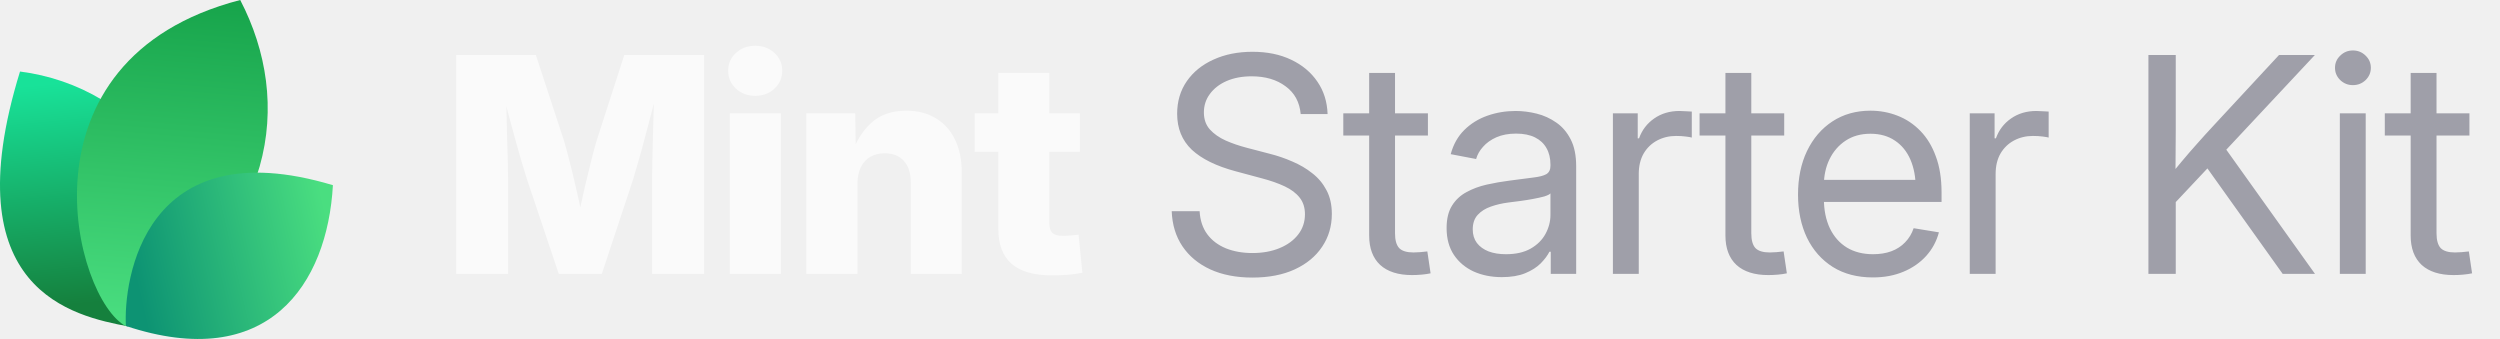
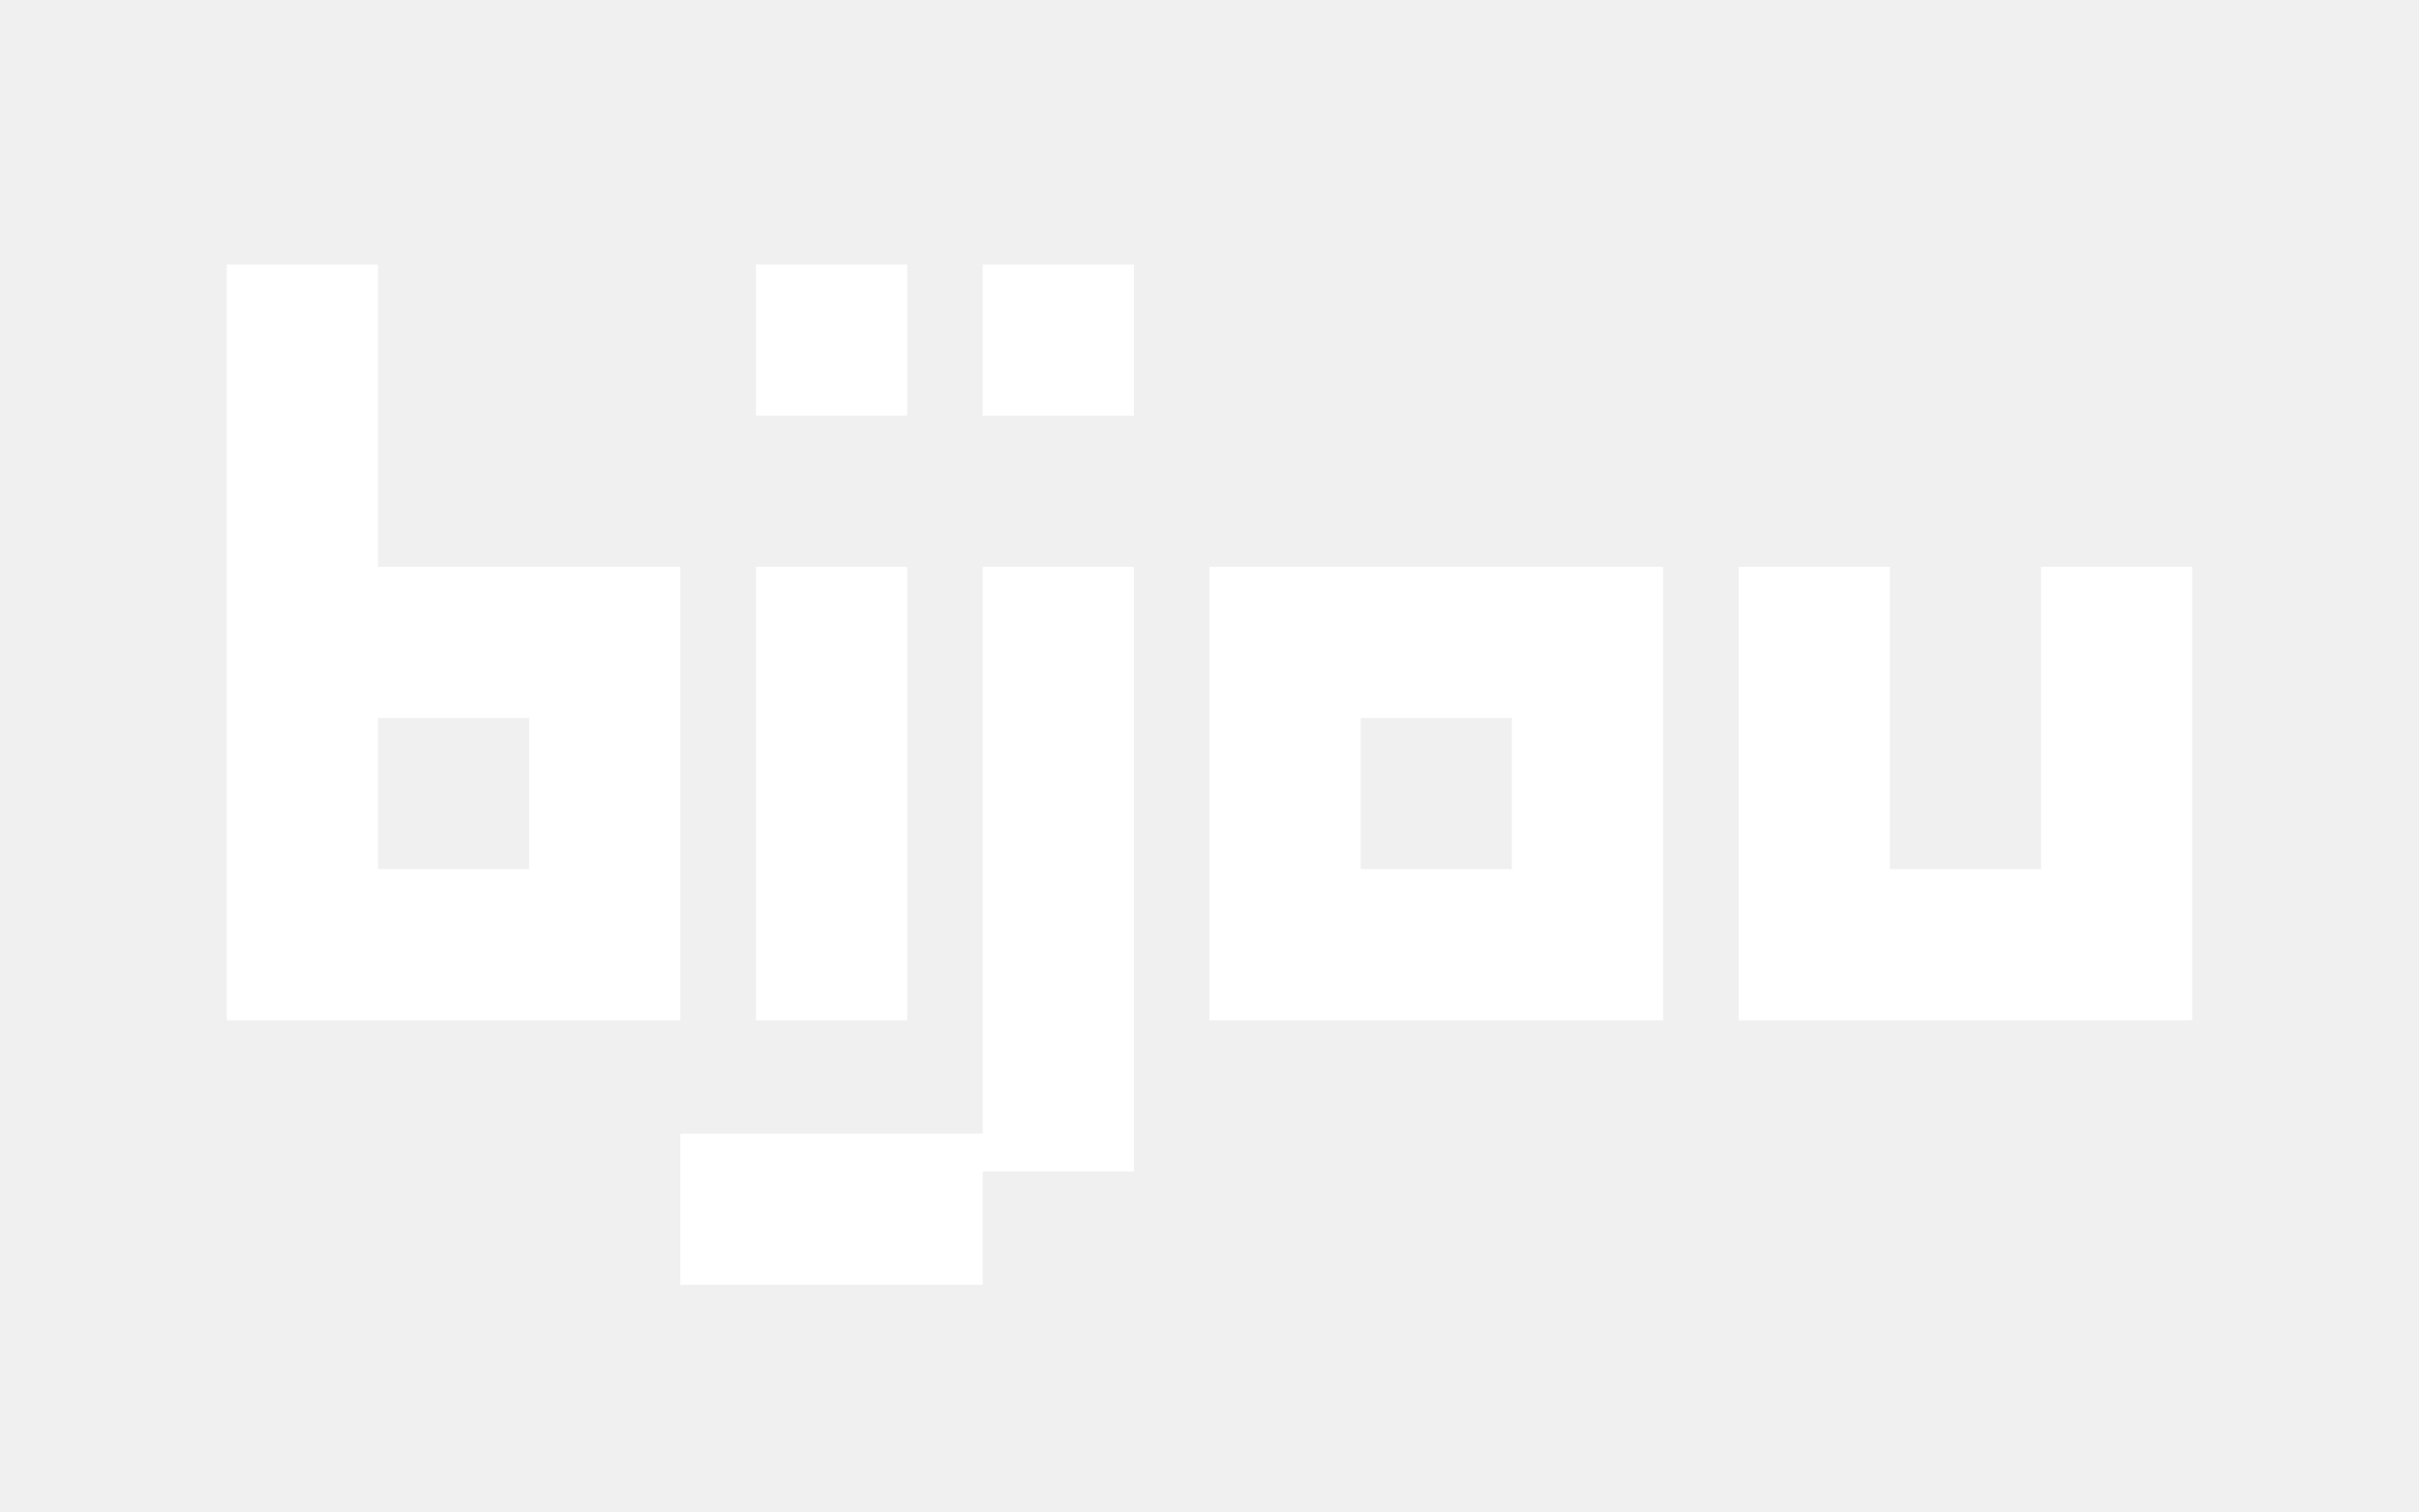
- <svg xmlns="http://www.w3.org/2000/svg" width="177" height="24" viewBox="0 0 177 24" fill="none">
-   <path d="M9.061 23.108C5.268 22.377 -3.391 20.627 1.417 5.064C9.634 6.099 16.973 14.064 9.061 23.108Z" fill="url(#paint0_linear_17557_2145)" />
-   <path d="M8.919 23.094C5.276 21.222 0.784 4.209 17.007 0C20.757 7.193 19.621 16.545 8.919 23.094Z" fill="url(#paint1_linear_17557_2145)" />
-   <path d="M8.914 23.079C8.735 19.882 10.159 9.085 23.57 13.111C23.181 20.123 18.984 26.418 8.914 23.079Z" fill="url(#paint2_linear_17557_2145)" />
-   <path d="M32.301 19.392V3.894H37.938L39.925 9.948C40.036 10.315 40.164 10.787 40.31 11.362C40.462 11.938 40.611 12.552 40.757 13.204C40.91 13.855 41.048 14.483 41.173 15.086C41.305 15.682 41.412 16.192 41.495 16.615H40.695C40.771 16.192 40.871 15.682 40.996 15.086C41.128 14.49 41.267 13.866 41.412 13.214C41.565 12.562 41.714 11.948 41.86 11.373C42.005 10.79 42.133 10.315 42.244 9.948L44.2 3.894H49.848V19.392H46.166V12.704C46.166 12.357 46.173 11.917 46.187 11.383C46.2 10.849 46.214 10.27 46.228 9.646C46.249 9.022 46.266 8.391 46.28 7.753C46.301 7.115 46.311 6.519 46.311 5.964H46.623C46.485 6.561 46.332 7.181 46.166 7.826C45.999 8.471 45.833 9.102 45.666 9.719C45.507 10.336 45.351 10.901 45.198 11.414C45.053 11.928 44.928 12.357 44.824 12.704L42.608 19.392H39.561L37.314 12.704C37.203 12.357 37.072 11.928 36.919 11.414C36.773 10.901 36.614 10.34 36.441 9.729C36.274 9.112 36.104 8.481 35.931 7.836C35.764 7.192 35.608 6.567 35.463 5.964H35.827C35.834 6.512 35.844 7.105 35.858 7.743C35.872 8.374 35.886 9.005 35.9 9.636C35.92 10.26 35.938 10.839 35.952 11.373C35.965 11.907 35.972 12.351 35.972 12.704V19.392H32.301ZM51.668 19.392V8.024H55.288V19.392H51.668ZM53.468 6.786C52.927 6.786 52.473 6.616 52.105 6.276C51.738 5.93 51.554 5.507 51.554 5.007C51.554 4.508 51.738 4.088 52.105 3.749C52.473 3.409 52.927 3.239 53.468 3.239C54.009 3.239 54.463 3.409 54.83 3.749C55.198 4.082 55.382 4.501 55.382 5.007C55.382 5.507 55.198 5.93 54.83 6.276C54.463 6.616 54.009 6.786 53.468 6.786ZM60.708 13.027V19.392H57.088V8.024H60.551L60.593 10.967H60.281C60.593 10.024 61.061 9.268 61.685 8.7C62.309 8.124 63.138 7.836 64.171 7.836C64.975 7.836 65.672 8.017 66.262 8.377C66.851 8.731 67.302 9.234 67.614 9.885C67.933 10.537 68.092 11.307 68.092 12.194V19.392H64.483V12.912C64.483 12.26 64.32 11.754 63.994 11.394C63.675 11.033 63.221 10.853 62.632 10.853C62.25 10.853 61.914 10.936 61.623 11.102C61.332 11.269 61.106 11.515 60.947 11.841C60.787 12.16 60.708 12.555 60.708 13.027ZM76.456 8.024V10.749H69.008V8.024H76.456ZM70.683 5.163H74.292V15.783C74.292 16.102 74.361 16.334 74.5 16.48C74.646 16.625 74.899 16.698 75.259 16.698C75.405 16.698 75.596 16.688 75.831 16.667C76.074 16.646 76.251 16.629 76.362 16.615L76.632 19.309C76.313 19.378 75.963 19.427 75.582 19.455C75.207 19.482 74.836 19.496 74.469 19.496C73.2 19.496 72.25 19.222 71.619 18.674C70.995 18.127 70.683 17.308 70.683 16.22V5.163Z" fill="#FAFAFA" />
-   <path d="M88.667 19.652C87.523 19.652 86.528 19.458 85.682 19.07C84.843 18.681 84.188 18.137 83.716 17.437C83.245 16.736 82.992 15.908 82.957 14.951H84.933C84.968 15.596 85.148 16.14 85.474 16.584C85.8 17.021 86.24 17.354 86.795 17.582C87.35 17.804 87.974 17.915 88.667 17.915C89.388 17.915 90.026 17.801 90.581 17.572C91.143 17.343 91.583 17.024 91.902 16.615C92.228 16.199 92.391 15.717 92.391 15.169C92.391 14.698 92.266 14.306 92.017 13.994C91.767 13.675 91.413 13.408 90.956 13.193C90.498 12.978 89.954 12.787 89.323 12.621L87.502 12.132C86.123 11.765 85.082 11.255 84.382 10.603C83.689 9.944 83.342 9.095 83.342 8.055C83.342 7.174 83.571 6.404 84.028 5.746C84.486 5.087 85.117 4.577 85.921 4.217C86.726 3.849 87.645 3.666 88.678 3.666C89.718 3.666 90.63 3.853 91.413 4.227C92.204 4.602 92.824 5.122 93.275 5.787C93.726 6.446 93.965 7.209 93.993 8.076H92.089C92.013 7.23 91.656 6.574 91.018 6.11C90.387 5.638 89.586 5.403 88.615 5.403C87.95 5.403 87.36 5.513 86.847 5.735C86.341 5.957 85.946 6.262 85.661 6.651C85.377 7.032 85.235 7.469 85.235 7.961C85.235 8.447 85.377 8.849 85.661 9.168C85.946 9.48 86.317 9.74 86.774 9.948C87.232 10.149 87.724 10.319 88.251 10.457L89.884 10.884C90.439 11.023 90.977 11.206 91.496 11.435C92.023 11.657 92.495 11.934 92.911 12.267C93.334 12.593 93.67 12.995 93.92 13.474C94.17 13.945 94.294 14.504 94.294 15.149C94.294 16.015 94.066 16.788 93.608 17.468C93.157 18.148 92.512 18.681 91.673 19.07C90.834 19.458 89.832 19.652 88.667 19.652ZM101.097 8.024V9.594H95.106V8.024H101.097ZM96.937 5.163H98.767V16.521C98.767 17 98.865 17.347 99.059 17.562C99.26 17.77 99.6 17.874 100.078 17.874C100.21 17.874 100.366 17.867 100.546 17.853C100.733 17.832 100.903 17.815 101.056 17.801L101.285 19.351C101.097 19.392 100.886 19.423 100.65 19.444C100.414 19.465 100.189 19.475 99.974 19.475C98.996 19.475 98.244 19.236 97.717 18.758C97.197 18.272 96.937 17.579 96.937 16.677V5.163ZM106.33 19.621C105.595 19.621 104.932 19.489 104.343 19.226C103.754 18.955 103.285 18.564 102.939 18.05C102.592 17.53 102.419 16.896 102.419 16.147C102.419 15.495 102.547 14.965 102.804 14.556C103.06 14.146 103.403 13.828 103.833 13.599C104.263 13.363 104.742 13.186 105.269 13.068C105.796 12.95 106.333 12.857 106.881 12.787C107.574 12.69 108.132 12.617 108.555 12.569C108.978 12.52 109.287 12.441 109.481 12.33C109.675 12.212 109.772 12.014 109.772 11.737V11.654C109.772 11.203 109.679 10.815 109.492 10.489C109.311 10.163 109.041 9.91 108.68 9.729C108.32 9.549 107.872 9.459 107.338 9.459C106.805 9.459 106.34 9.546 105.945 9.719C105.556 9.892 105.241 10.118 104.998 10.395C104.755 10.665 104.593 10.953 104.509 11.258L102.71 10.915C102.897 10.222 103.22 9.65 103.677 9.199C104.135 8.748 104.679 8.412 105.31 8.19C105.941 7.968 106.607 7.857 107.307 7.857C107.8 7.857 108.295 7.92 108.795 8.044C109.301 8.169 109.765 8.381 110.188 8.679C110.611 8.97 110.951 9.369 111.208 9.875C111.464 10.374 111.593 11.005 111.593 11.768V19.392H109.793V17.822H109.7C109.568 18.085 109.363 18.359 109.086 18.643C108.809 18.921 108.444 19.153 107.994 19.34C107.543 19.527 106.988 19.621 106.33 19.621ZM106.621 17.998C107.321 17.998 107.904 17.867 108.368 17.603C108.84 17.333 109.19 16.986 109.419 16.563C109.654 16.133 109.772 15.682 109.772 15.211V13.692C109.703 13.769 109.554 13.841 109.325 13.911C109.096 13.973 108.829 14.032 108.524 14.088C108.226 14.143 107.921 14.192 107.609 14.233C107.304 14.275 107.033 14.309 106.798 14.337C106.354 14.393 105.938 14.49 105.549 14.628C105.168 14.76 104.86 14.954 104.624 15.211C104.388 15.467 104.27 15.811 104.27 16.241C104.27 16.615 104.367 16.934 104.561 17.198C104.762 17.461 105.04 17.662 105.393 17.801C105.747 17.933 106.156 17.998 106.621 17.998ZM114.193 19.392V8.024H115.951V9.792H116.045C116.253 9.209 116.61 8.741 117.116 8.388C117.622 8.034 118.219 7.857 118.905 7.857C119.058 7.857 119.217 7.864 119.384 7.878C119.55 7.885 119.682 7.892 119.779 7.899V9.74C119.716 9.719 119.578 9.695 119.363 9.667C119.155 9.639 118.922 9.625 118.666 9.625C118.174 9.625 117.726 9.733 117.324 9.948C116.922 10.163 116.603 10.471 116.367 10.874C116.138 11.276 116.024 11.758 116.024 12.319V19.392H114.193ZM126.322 8.024V9.594H120.33V8.024H126.322ZM122.161 5.163H123.992V16.521C123.992 17 124.089 17.347 124.283 17.562C124.484 17.77 124.824 17.874 125.302 17.874C125.434 17.874 125.59 17.867 125.77 17.853C125.958 17.832 126.127 17.815 126.28 17.801L126.509 19.351C126.322 19.392 126.11 19.423 125.874 19.444C125.639 19.465 125.413 19.475 125.198 19.475C124.221 19.475 123.468 19.236 122.941 18.758C122.421 18.272 122.161 17.579 122.161 16.677V5.163ZM132.604 19.642C131.502 19.642 130.555 19.396 129.765 18.903C128.974 18.404 128.364 17.714 127.934 16.834C127.511 15.946 127.3 14.927 127.3 13.775C127.3 12.611 127.511 11.584 127.934 10.697C128.364 9.802 128.964 9.102 129.734 8.596C130.51 8.089 131.408 7.836 132.428 7.836C133.1 7.836 133.738 7.954 134.341 8.19C134.952 8.426 135.489 8.783 135.954 9.261C136.425 9.74 136.793 10.343 137.056 11.071C137.327 11.792 137.462 12.645 137.462 13.63V14.296H128.433V12.735H136.463L135.631 13.297C135.631 12.541 135.506 11.876 135.257 11.3C135.007 10.725 134.643 10.277 134.165 9.958C133.686 9.632 133.107 9.469 132.428 9.469C131.748 9.469 131.162 9.632 130.67 9.958C130.177 10.284 129.796 10.725 129.526 11.279C129.262 11.827 129.13 12.441 129.13 13.12V14.046C129.13 14.864 129.273 15.572 129.557 16.168C129.841 16.757 130.243 17.211 130.763 17.53C131.283 17.842 131.901 17.998 132.615 17.998C133.093 17.998 133.523 17.929 133.905 17.79C134.293 17.645 134.619 17.433 134.882 17.156C135.153 16.879 135.354 16.546 135.486 16.157L137.275 16.449C137.108 17.08 136.81 17.634 136.38 18.113C135.95 18.591 135.413 18.966 134.768 19.236C134.123 19.507 133.402 19.642 132.604 19.642ZM139.459 19.392V8.024H141.217V9.792H141.311C141.519 9.209 141.876 8.741 142.382 8.388C142.888 8.034 143.485 7.857 144.171 7.857C144.324 7.857 144.483 7.864 144.649 7.878C144.816 7.885 144.948 7.892 145.045 7.899V9.74C144.982 9.719 144.844 9.695 144.629 9.667C144.421 9.639 144.188 9.625 143.932 9.625C143.439 9.625 142.992 9.733 142.59 9.948C142.188 10.163 141.869 10.471 141.633 10.874C141.404 11.276 141.29 11.758 141.29 12.319V19.392H139.459ZM153.429 14.961V12.715C153.783 12.257 154.136 11.82 154.49 11.404C154.844 10.981 155.204 10.565 155.572 10.156C155.939 9.74 156.314 9.327 156.695 8.918L161.355 3.894H163.893L157.277 10.967H157.184L153.429 14.961ZM152.108 19.392V3.894H154.043V9.241L154.022 12.559L154.043 13.505V19.392H152.108ZM161.615 19.392L155.967 11.477L157.173 9.969L163.903 19.392H161.615ZM165.661 19.392V8.024H167.492V19.392H165.661ZM166.587 6.027C166.24 6.027 165.942 5.909 165.692 5.673C165.443 5.43 165.318 5.139 165.318 4.799C165.318 4.459 165.443 4.172 165.692 3.936C165.942 3.693 166.24 3.572 166.587 3.572C166.934 3.572 167.232 3.693 167.482 3.936C167.731 4.172 167.856 4.459 167.856 4.799C167.856 5.139 167.731 5.43 167.482 5.673C167.232 5.909 166.934 6.027 166.587 6.027ZM174.836 8.024V9.594H168.844V8.024H174.836ZM170.675 5.163H172.506V16.521C172.506 17 172.603 17.347 172.797 17.562C172.998 17.77 173.338 17.874 173.816 17.874C173.948 17.874 174.104 17.867 174.284 17.853C174.472 17.832 174.641 17.815 174.794 17.801L175.023 19.351C174.836 19.392 174.624 19.423 174.388 19.444C174.153 19.465 173.927 19.475 173.712 19.475C172.735 19.475 171.982 19.236 171.455 18.758C170.935 18.272 170.675 17.579 170.675 16.677V5.163Z" fill="#9F9FA9" />
-   <defs>
-     <linearGradient id="paint0_linear_17557_2145" x1="3.776" y1="5.916" x2="5.232" y2="21.559" gradientUnits="userSpaceOnUse">
-       <stop stop-color="#18E299" />
-       <stop offset="1" stop-color="#15803D" />
-     </linearGradient>
-     <linearGradient id="paint1_linear_17557_2145" x1="12.171" y1="-0.718" x2="10.19" y2="22.983" gradientUnits="userSpaceOnUse">
-       <stop stop-color="#16A34A" />
-       <stop offset="1" stop-color="#4ADE80" />
-     </linearGradient>
-     <linearGradient id="paint2_linear_17557_2145" x1="23.133" y1="15.353" x2="9.338" y2="18.52" gradientUnits="userSpaceOnUse">
-       <stop stop-color="#4ADE80" />
-       <stop offset="1" stop-color="#0D9373" />
-     </linearGradient>
-   </defs>
+ <svg xmlns="http://www.w3.org/2000/svg" version="1.1" width="64" height="40" viewBox="0 0 64 40">
+   <path d="M0 0 C1.32 0 2.64 0 4 0 C4 2.64 4 5.28 4 8 C6.64 8 9.28 8 12 8 C12 11.96 12 15.92 12 20 C8.04 20 4.08 20 0 20 C0 13.4 0 6.8 0 0 Z M4 12 C4 13.32 4 14.64 4 16 C5.32 16 6.64 16 8 16 C8 14.68 8 13.36 8 12 C6.68 12 5.36 12 4 12 Z " fill="#FFFFFF" transform="translate(6,7)" />
+   <path d="M0 0 C1.32 0 2.64 0 4 0 C4 1.32 4 2.64 4 4 C2.68 4 1.36 4 0 4 C0 2.68 0 1.36 0 0 Z " fill="#FFFFFF" transform="translate(20,7)" />
+   <path d="M0 0 C1.32 0 2.64 0 4 0 C4 1.32 4 2.64 4 4 C2.68 4 1.36 4 0 4 C0 2.68 0 1.36 0 0 Z " fill="#FFFFFF" transform="translate(26,7)" />
+   <path d="M0 0 C1.32 0 2.64 0 4 0 C4 3.96 4 7.92 4 12 C2.68 12 1.36 12 0 12 C0 8.04 0 4.08 0 0 Z " fill="#FFFFFF" transform="translate(20,15)" />
+   <path d="M0 0 C1.32 0 2.64 0 4 0 C4 5.28 4 10.56 4 16 C2.68 16 1.36 16 0 16 C0 16.99 0 17.98 0 19 C-2.64 19 -5.28 19 -8 19 C-8 17.68 -8 16.36 -8 15 C-5.36 15 -2.72 15 0 15 C0 10.05 0 5.1 0 0 Z " fill="#FFFFFF" transform="translate(26,15)" />
+   <path d="M0 0 C3.96 0 7.92 0 12 0 C12 3.96 12 7.92 12 12 C8.04 12 4.08 12 0 12 C0 8.04 0 4.08 0 0 Z M4 4 C4 5.32 4 6.64 4 8 C5.32 8 6.64 8 8 8 C8 6.68 8 5.36 8 4 C6.68 4 5.36 4 4 4 Z " fill="#FFFFFF" transform="translate(32,15)" />
+   <path d="M0 0 C1.32 0 2.64 0 4 0 C4 2.64 4 5.28 4 8 C5.32 8 6.64 8 8 8 C8 5.36 8 2.72 8 0 C9.32 0 10.64 0 12 0 C12 3.96 12 7.92 12 12 C8.04 12 4.08 12 0 12 C0 8.04 0 4.08 0 0 Z " fill="#FFFFFF" transform="translate(46,15)" />
</svg>
